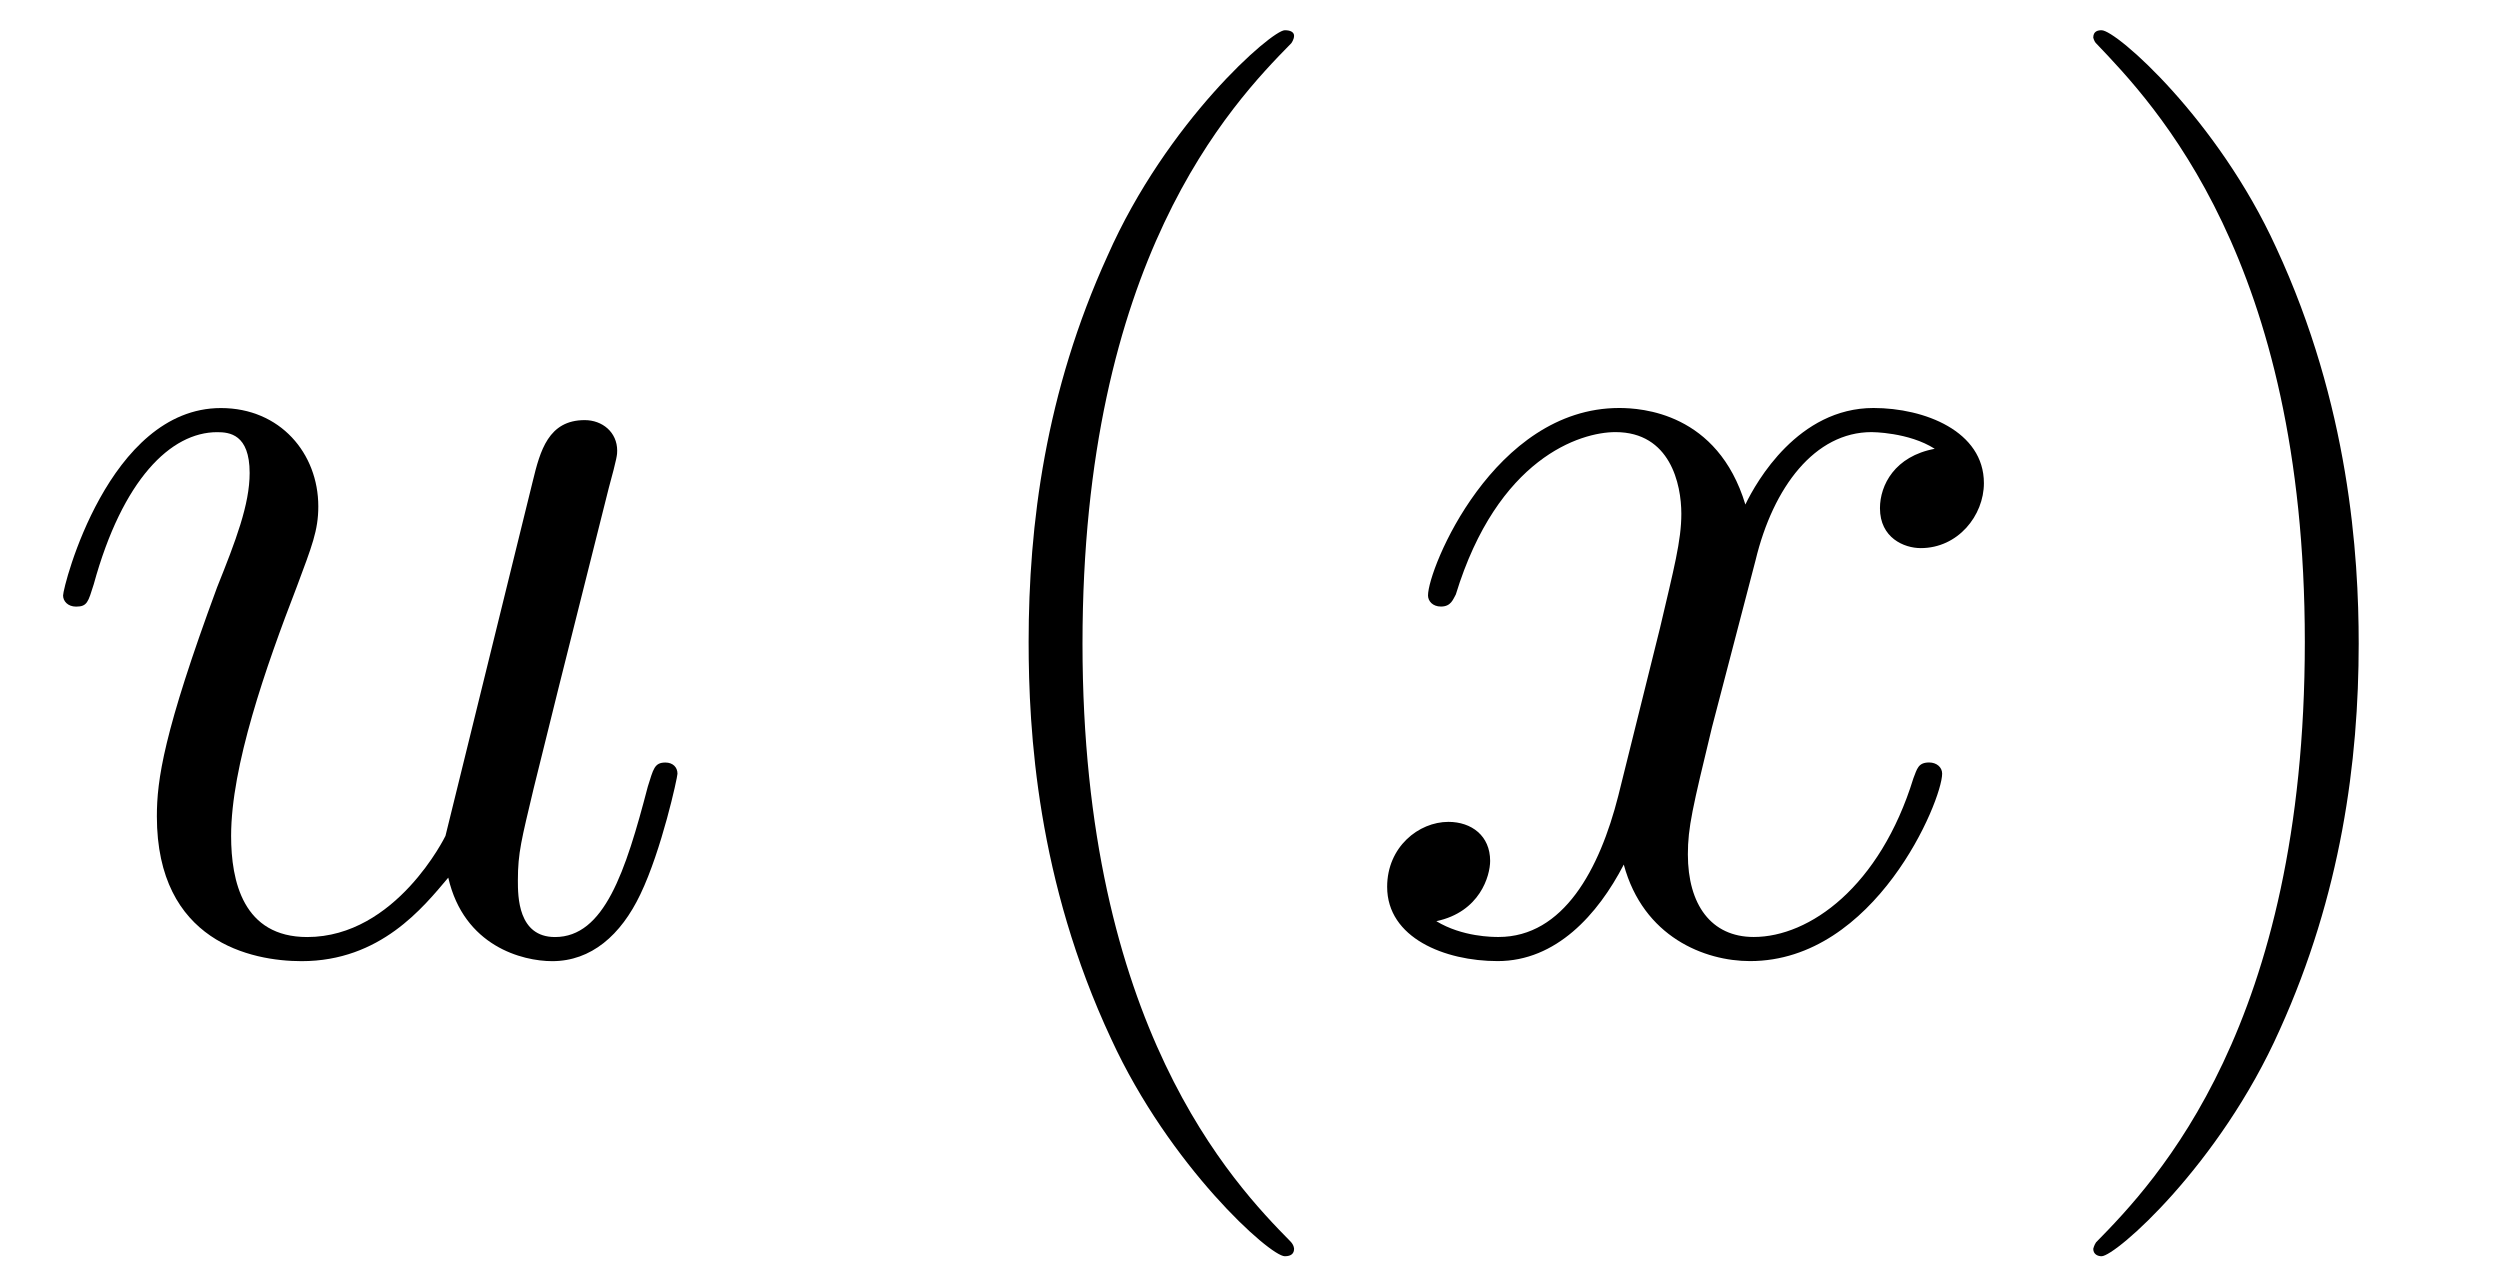
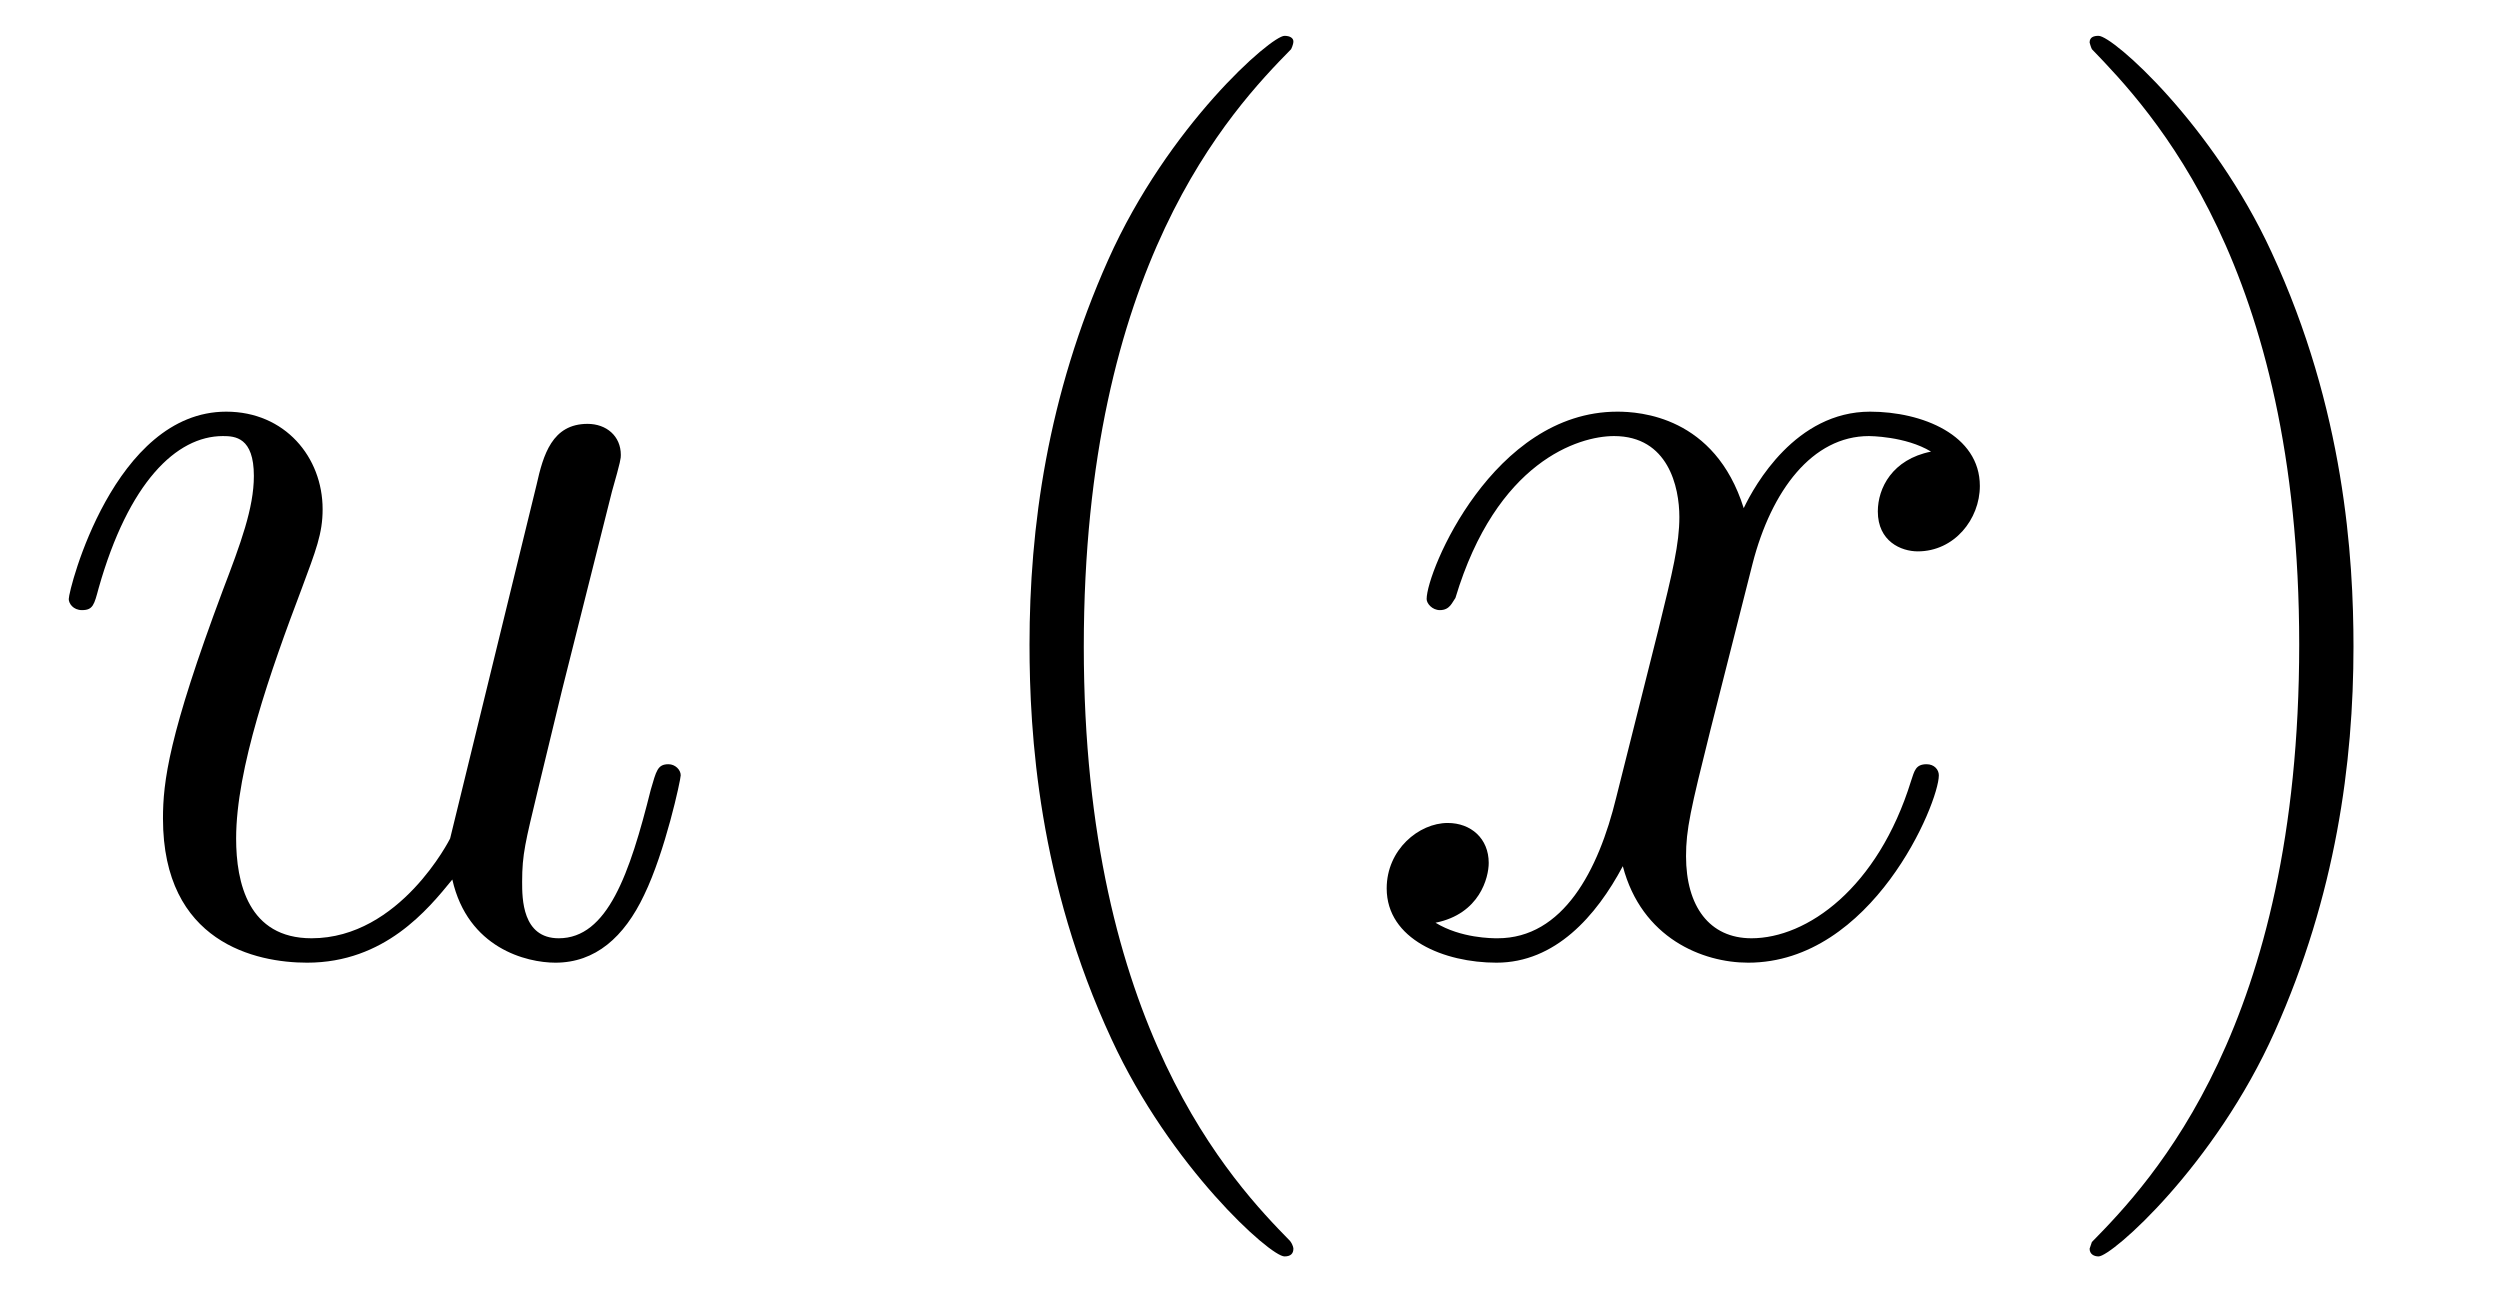
- <svg xmlns="http://www.w3.org/2000/svg" xmlns:xlink="http://www.w3.org/1999/xlink" viewBox="0 0 42.09 21.626" version="1.2">
+ <svg xmlns="http://www.w3.org/2000/svg" xmlns:xlink="http://www.w3.org/1999/xlink" viewBox="0 0 35.235 18.185" version="1.2">
  <defs>
    <g>
      <symbol overflow="visible" id="glyph0-0">
        <path style="stroke:none;" d="" />
      </symbol>
      <symbol overflow="visible" id="glyph0-1">
-         <path style="stroke:none;" d="M 10.906 -2.953 C 10.906 -3.062 10.828 -3.141 10.703 -3.141 C 10.516 -3.141 10.5 -3.031 10.406 -2.734 C 10.031 -1.297 9.672 -0.203 8.844 -0.203 C 8.219 -0.203 8.219 -0.891 8.219 -1.156 C 8.219 -1.625 8.281 -1.844 8.484 -2.703 L 8.906 -4.406 L 9.75 -7.766 C 9.891 -8.281 9.891 -8.328 9.891 -8.391 C 9.891 -8.703 9.641 -8.906 9.344 -8.906 C 8.734 -8.906 8.594 -8.391 8.469 -7.875 L 7 -1.906 C 7 -1.906 6.172 -0.203 4.672 -0.203 C 3.594 -0.203 3.391 -1.141 3.391 -1.906 C 3.391 -3.078 3.969 -4.734 4.5 -6.109 C 4.75 -6.781 4.859 -7.047 4.859 -7.453 C 4.859 -8.344 4.219 -9.109 3.219 -9.109 C 1.328 -9.109 0.562 -6.109 0.562 -5.953 C 0.562 -5.859 0.641 -5.766 0.781 -5.766 C 0.969 -5.766 0.984 -5.844 1.078 -6.141 C 1.562 -7.906 2.375 -8.703 3.156 -8.703 C 3.359 -8.703 3.703 -8.672 3.703 -8.016 C 3.703 -7.484 3.469 -6.875 3.156 -6.094 C 2.25 -3.641 2.141 -2.844 2.141 -2.234 C 2.141 -0.125 3.734 0.203 4.578 0.203 C 5.906 0.203 6.625 -0.703 7.047 -1.203 C 7.312 -0.047 8.297 0.203 8.797 0.203 C 9.453 0.203 9.953 -0.234 10.281 -0.922 C 10.641 -1.672 10.906 -2.891 10.906 -2.953 Z M 10.906 -2.953 " />
+         <path style="stroke:none;" d="M 9.094 -2.469 C 9.094 -2.547 9.016 -2.625 8.922 -2.625 C 8.766 -2.625 8.75 -2.531 8.672 -2.266 C 8.375 -1.078 8.062 -0.172 7.375 -0.172 C 6.859 -0.172 6.859 -0.734 6.859 -0.969 C 6.859 -1.359 6.906 -1.531 7.078 -2.25 L 7.422 -3.672 L 8.125 -6.469 C 8.25 -6.906 8.25 -6.938 8.25 -6.984 C 8.25 -7.25 8.047 -7.422 7.781 -7.422 C 7.281 -7.422 7.156 -6.984 7.062 -6.562 L 5.844 -1.578 C 5.844 -1.578 5.141 -0.172 3.891 -0.172 C 3 -0.172 2.828 -0.953 2.828 -1.578 C 2.828 -2.562 3.312 -3.938 3.75 -5.094 C 3.953 -5.641 4.047 -5.875 4.047 -6.219 C 4.047 -6.953 3.516 -7.594 2.688 -7.594 C 1.109 -7.594 0.469 -5.094 0.469 -4.953 C 0.469 -4.891 0.531 -4.797 0.656 -4.797 C 0.812 -4.797 0.828 -4.875 0.891 -5.109 C 1.312 -6.594 1.984 -7.25 2.641 -7.25 C 2.812 -7.25 3.078 -7.234 3.078 -6.688 C 3.078 -6.234 2.891 -5.734 2.641 -5.078 C 1.875 -3.031 1.797 -2.375 1.797 -1.859 C 1.797 -0.109 3.109 0.172 3.828 0.172 C 4.922 0.172 5.531 -0.578 5.875 -1 C 6.094 -0.031 6.922 0.172 7.328 0.172 C 7.891 0.172 8.297 -0.188 8.578 -0.781 C 8.875 -1.391 9.094 -2.406 9.094 -2.469 Z M 9.094 -2.469 " />
      </symbol>
      <symbol overflow="visible" id="glyph0-2">
-         <path style="stroke:none;" d="M 9.922 -2.953 C 9.922 -3.062 9.828 -3.141 9.703 -3.141 C 9.516 -3.141 9.5 -3.031 9.438 -2.875 C 8.875 -1.047 7.688 -0.203 6.75 -0.203 C 6.031 -0.203 5.641 -0.75 5.641 -1.594 C 5.641 -2.047 5.719 -2.375 6.047 -3.734 L 6.781 -6.547 C 7.078 -7.781 7.781 -8.703 8.734 -8.703 C 8.734 -8.703 9.359 -8.703 9.797 -8.422 C 9.125 -8.297 8.875 -7.812 8.875 -7.422 C 8.875 -6.922 9.281 -6.75 9.562 -6.75 C 10.188 -6.75 10.625 -7.297 10.625 -7.844 C 10.625 -8.719 9.625 -9.109 8.766 -9.109 C 7.5 -9.109 6.797 -7.875 6.609 -7.484 C 6.141 -9.031 4.859 -9.109 4.484 -9.109 C 2.375 -9.109 1.266 -6.406 1.266 -5.953 C 1.266 -5.859 1.344 -5.766 1.484 -5.766 C 1.656 -5.766 1.688 -5.891 1.734 -5.969 C 2.438 -8.266 3.828 -8.703 4.422 -8.703 C 5.344 -8.703 5.531 -7.828 5.531 -7.328 C 5.531 -6.875 5.406 -6.406 5.172 -5.406 L 4.469 -2.578 C 4.156 -1.344 3.547 -0.203 2.453 -0.203 C 2.359 -0.203 1.844 -0.203 1.406 -0.469 C 2.141 -0.625 2.312 -1.234 2.312 -1.484 C 2.312 -1.906 2 -2.141 1.609 -2.141 C 1.109 -2.141 0.578 -1.719 0.578 -1.047 C 0.578 -0.188 1.547 0.203 2.438 0.203 C 3.422 0.203 4.125 -0.578 4.562 -1.422 C 4.891 -0.203 5.922 0.203 6.688 0.203 C 8.797 0.203 9.922 -2.5 9.922 -2.953 Z M 9.922 -2.953 " />
+         <path style="stroke:none;" d="M 8.266 -2.469 C 8.266 -2.547 8.203 -2.625 8.094 -2.625 C 7.938 -2.625 7.922 -2.531 7.875 -2.391 C 7.406 -0.875 6.406 -0.172 5.625 -0.172 C 5.031 -0.172 4.703 -0.625 4.703 -1.328 C 4.703 -1.703 4.766 -1.984 5.047 -3.109 L 5.641 -5.453 C 5.906 -6.484 6.484 -7.25 7.281 -7.25 C 7.281 -7.25 7.797 -7.25 8.156 -7.031 C 7.609 -6.922 7.406 -6.516 7.406 -6.188 C 7.406 -5.766 7.734 -5.625 7.969 -5.625 C 8.484 -5.625 8.844 -6.078 8.844 -6.547 C 8.844 -7.266 8.031 -7.594 7.297 -7.594 C 6.25 -7.594 5.672 -6.562 5.516 -6.234 C 5.109 -7.531 4.047 -7.594 3.734 -7.594 C 1.984 -7.594 1.047 -5.344 1.047 -4.953 C 1.047 -4.891 1.125 -4.797 1.234 -4.797 C 1.375 -4.797 1.406 -4.906 1.453 -4.969 C 2.031 -6.891 3.188 -7.25 3.688 -7.25 C 4.453 -7.25 4.609 -6.531 4.609 -6.109 C 4.609 -5.734 4.516 -5.344 4.312 -4.516 L 3.719 -2.156 C 3.469 -1.125 2.969 -0.172 2.047 -0.172 C 1.969 -0.172 1.531 -0.172 1.172 -0.391 C 1.797 -0.516 1.922 -1.031 1.922 -1.234 C 1.922 -1.578 1.672 -1.797 1.344 -1.797 C 0.938 -1.797 0.484 -1.422 0.484 -0.875 C 0.484 -0.156 1.297 0.172 2.031 0.172 C 2.859 0.172 3.438 -0.484 3.812 -1.188 C 4.078 -0.172 4.938 0.172 5.578 0.172 C 7.328 0.172 8.266 -2.078 8.266 -2.469 Z M 8.266 -2.469 " />
      </symbol>
      <symbol overflow="visible" id="glyph1-0">
        <path style="stroke:none;" d="" />
      </symbol>
      <symbol overflow="visible" id="glyph1-1">
-         <path style="stroke:none;" d="M 6.328 5.047 C 6.328 5.047 6.328 4.984 6.266 4.922 C 5.312 3.953 2.766 1.297 2.766 -5.141 C 2.766 -11.594 5.266 -14.219 6.281 -15.25 C 6.281 -15.25 6.328 -15.312 6.328 -15.375 C 6.328 -15.438 6.266 -15.469 6.172 -15.469 C 5.953 -15.469 4.188 -13.938 3.188 -11.672 C 2.141 -9.375 1.859 -7.141 1.859 -5.172 C 1.859 -3.672 2 -1.156 3.25 1.516 C 4.234 3.656 5.922 5.172 6.172 5.172 C 6.281 5.172 6.328 5.125 6.328 5.047 Z M 6.328 5.047 " />
+         <path style="stroke:none;" d="M 5.266 4.203 C 5.266 4.203 5.266 4.156 5.219 4.094 C 4.422 3.281 2.312 1.078 2.312 -4.281 C 2.312 -9.656 4.391 -11.844 5.234 -12.703 C 5.234 -12.703 5.266 -12.766 5.266 -12.812 C 5.266 -12.859 5.219 -12.891 5.141 -12.891 C 4.953 -12.891 3.5 -11.625 2.656 -9.734 C 1.797 -7.812 1.547 -5.953 1.547 -4.312 C 1.547 -3.062 1.672 -0.969 2.703 1.25 C 3.531 3.047 4.938 4.312 5.141 4.312 C 5.234 4.312 5.266 4.266 5.266 4.203 Z M 5.266 4.203 " />
      </symbol>
      <symbol overflow="visible" id="glyph1-2">
-         <path style="stroke:none;" d="M 5.438 -5.141 C 5.438 -6.625 5.281 -9.156 4.047 -11.812 C 3.062 -13.969 1.359 -15.469 1.109 -15.469 C 1.047 -15.469 0.969 -15.453 0.969 -15.344 C 0.969 -15.344 0.984 -15.281 1.016 -15.25 C 2 -14.219 4.531 -11.594 4.531 -5.172 C 4.531 1.281 2.031 3.906 1.016 4.938 C 0.984 4.984 0.969 5.047 0.969 5.047 C 0.969 5.141 1.047 5.172 1.109 5.172 C 1.344 5.172 3.094 3.641 4.109 1.359 C 5.141 -0.922 5.438 -3.156 5.438 -5.141 Z M 5.438 -5.141 " />
+         <path style="stroke:none;" d="M 4.531 -4.281 C 4.531 -5.531 4.406 -7.625 3.375 -9.844 C 2.547 -11.641 1.141 -12.891 0.938 -12.891 C 0.875 -12.891 0.812 -12.875 0.812 -12.797 C 0.812 -12.797 0.828 -12.734 0.844 -12.703 C 1.672 -11.844 3.766 -9.656 3.766 -4.312 C 3.766 1.062 1.688 3.25 0.844 4.109 C 0.828 4.156 0.812 4.203 0.812 4.203 C 0.812 4.281 0.875 4.312 0.938 4.312 C 1.125 4.312 2.578 3.031 3.422 1.141 C 4.281 -0.781 4.531 -2.641 4.531 -4.281 Z M 4.531 -4.281 " />
      </symbol>
    </g>
-     <clipPath id="clip1">
-       <path d="M 17 0 L 22 0 L 22 21.625 L 17 21.625 Z M 17 0 " />
-     </clipPath>
-     <clipPath id="clip2">
-       <path d="M 35 0 L 40 0 L 40 21.625 L 35 21.625 Z M 35 0 " />
-     </clipPath>
  </defs>
  <g id="surface1">
    <g style="fill:rgb(0%,0%,0%);fill-opacity:1;">
-       <use xlink:href="#glyph0-1" x="0.5" y="15.979" />
-     </g>
-     <g clip-path="url(#clip1)" clip-rule="nonzero">
-       <g style="fill:rgb(0%,0%,0%);fill-opacity:1;">
-         <use xlink:href="#glyph1-1" x="15.459" y="15.978" />
-       </g>
+       <use xlink:href="#glyph0-1" x="0.5" y="13.396" />
    </g>
    <g style="fill:rgb(0%,0%,0%);fill-opacity:1;">
-       <use xlink:href="#glyph0-2" x="22.776" y="15.978" />
+       <use xlink:href="#glyph1-1" x="12.963" y="13.396" />
    </g>
-     <g clip-path="url(#clip2)" clip-rule="nonzero">
-       <g style="fill:rgb(0%,0%,0%);fill-opacity:1;">
-         <use xlink:href="#glyph1-2" x="34.273" y="15.978" />
-       </g>
+     <g style="fill:rgb(0%,0%,0%);fill-opacity:1;">
+       <use xlink:href="#glyph0-2" x="19.06" y="13.396" />
+     </g>
+     <g style="fill:rgb(0%,0%,0%);fill-opacity:1;">
+       <use xlink:href="#glyph1-2" x="28.639" y="13.396" />
    </g>
  </g>
</svg>
